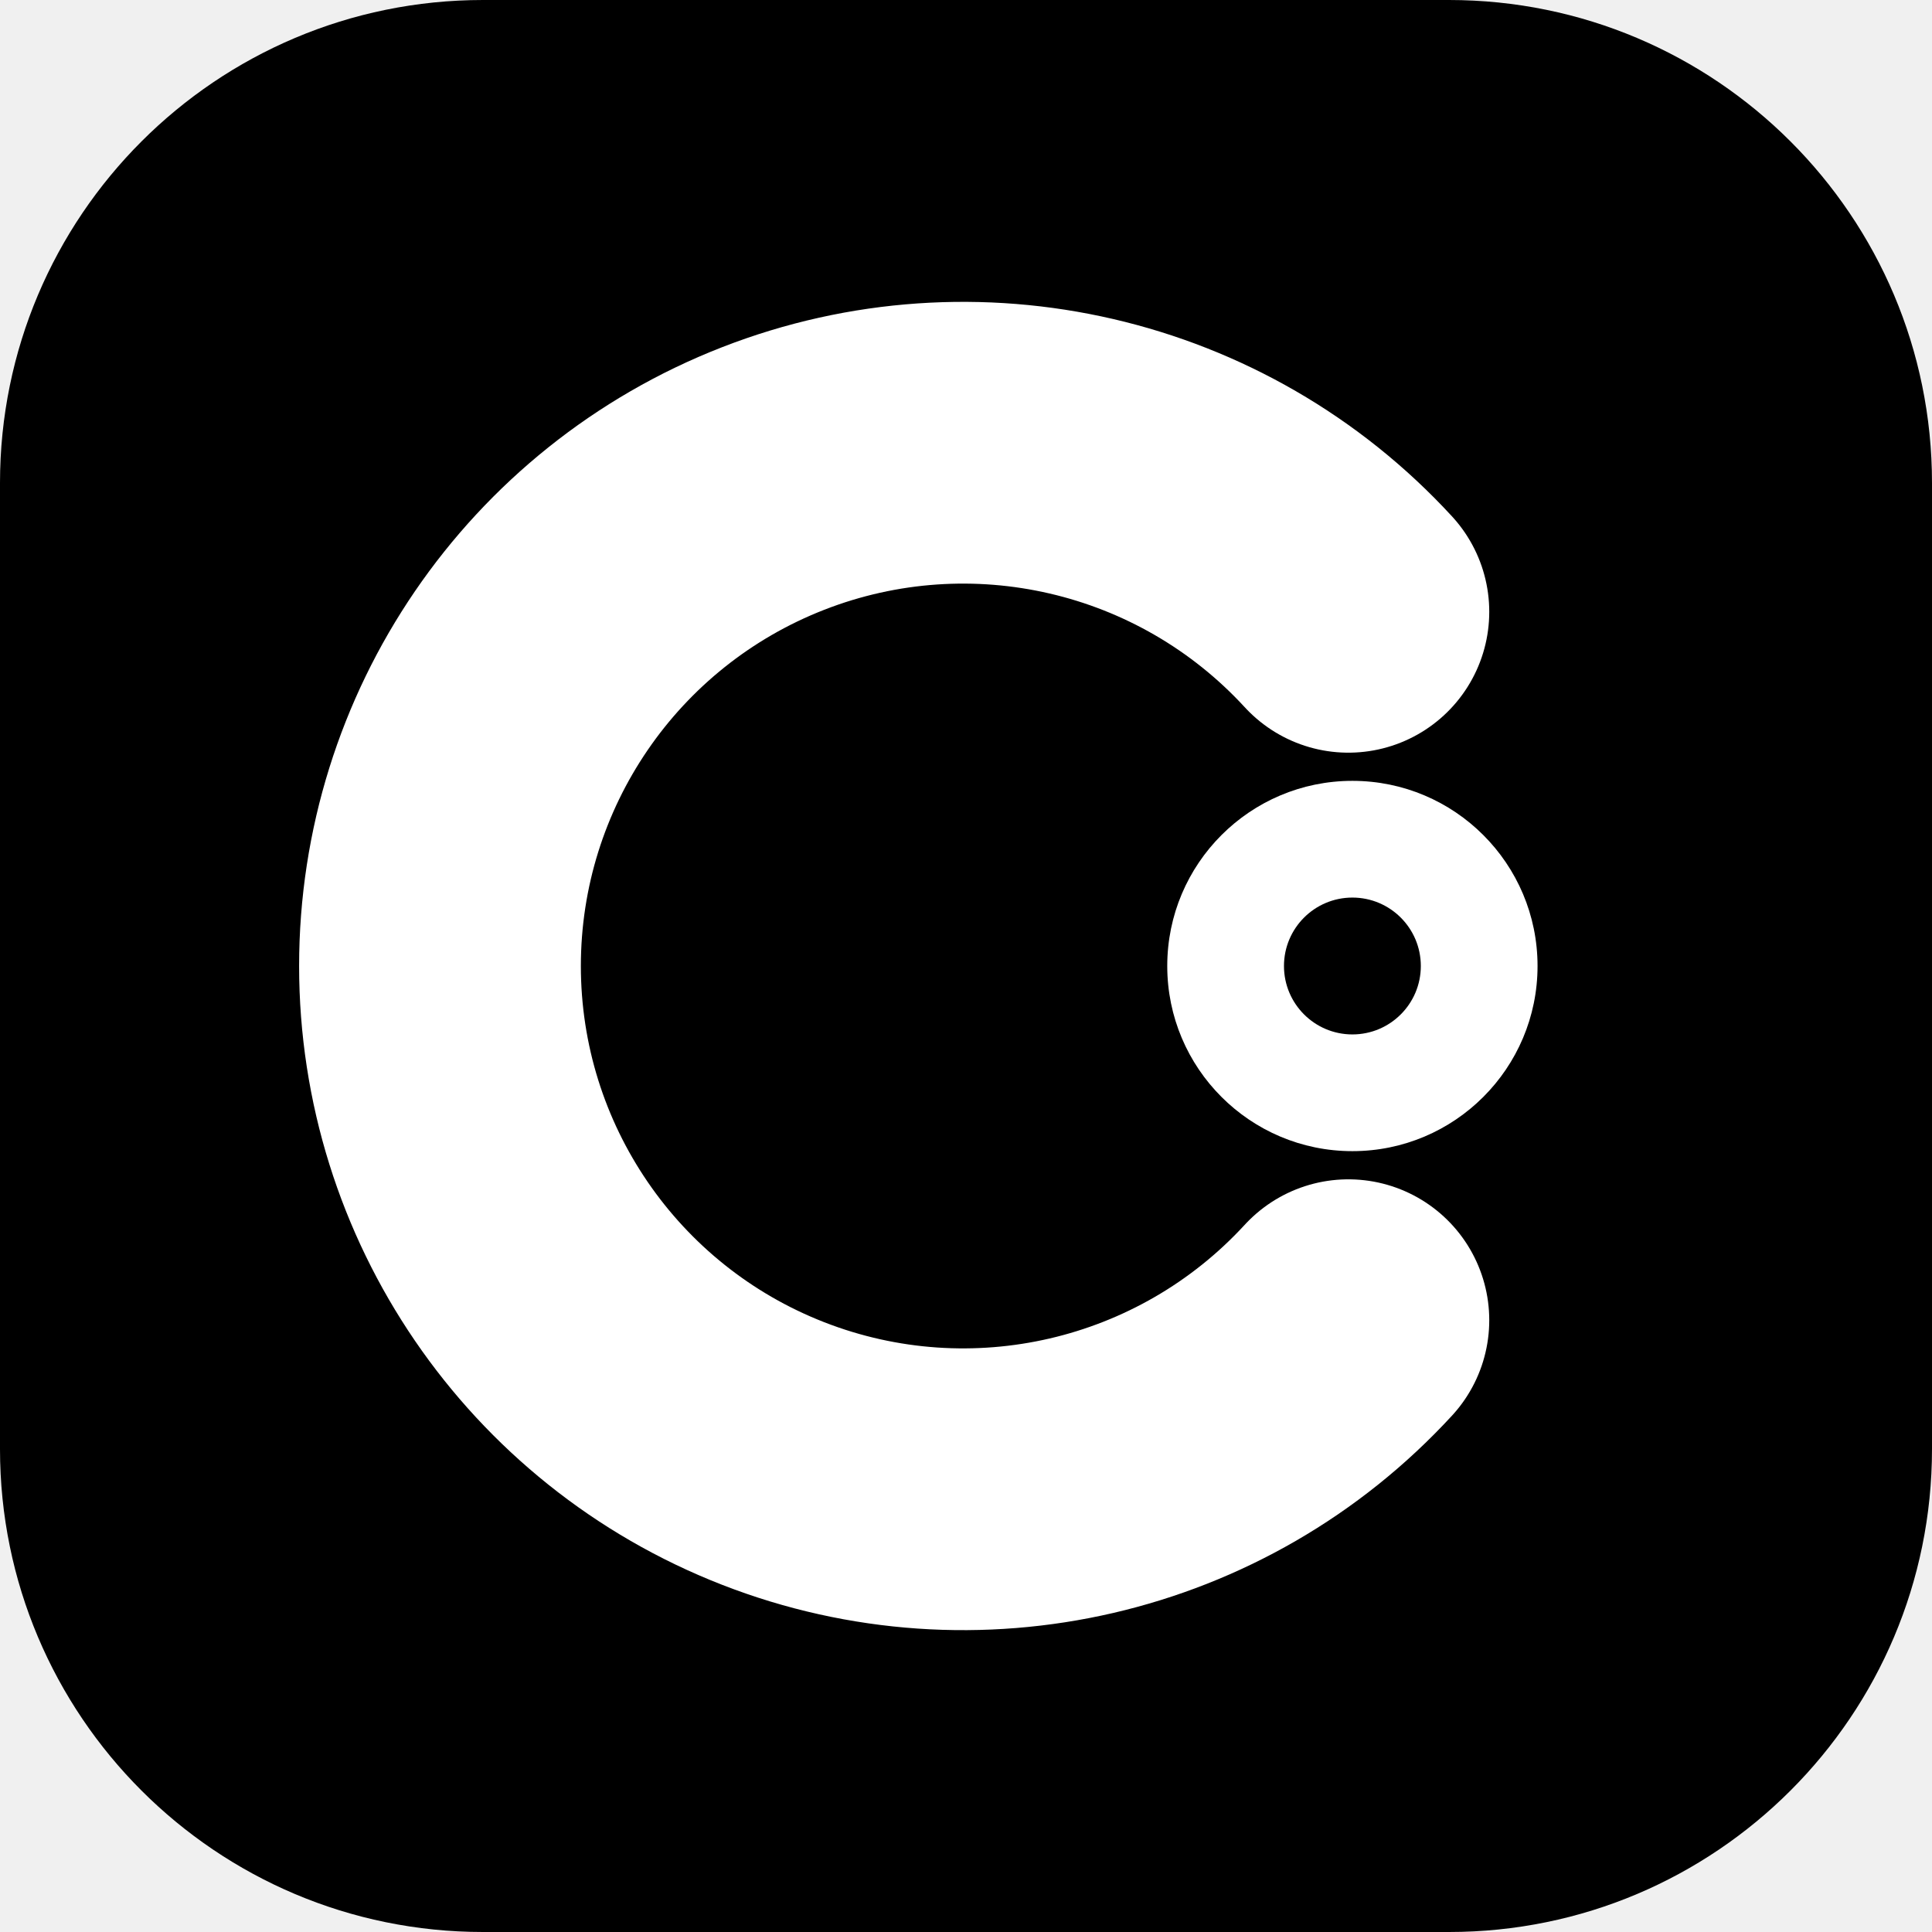
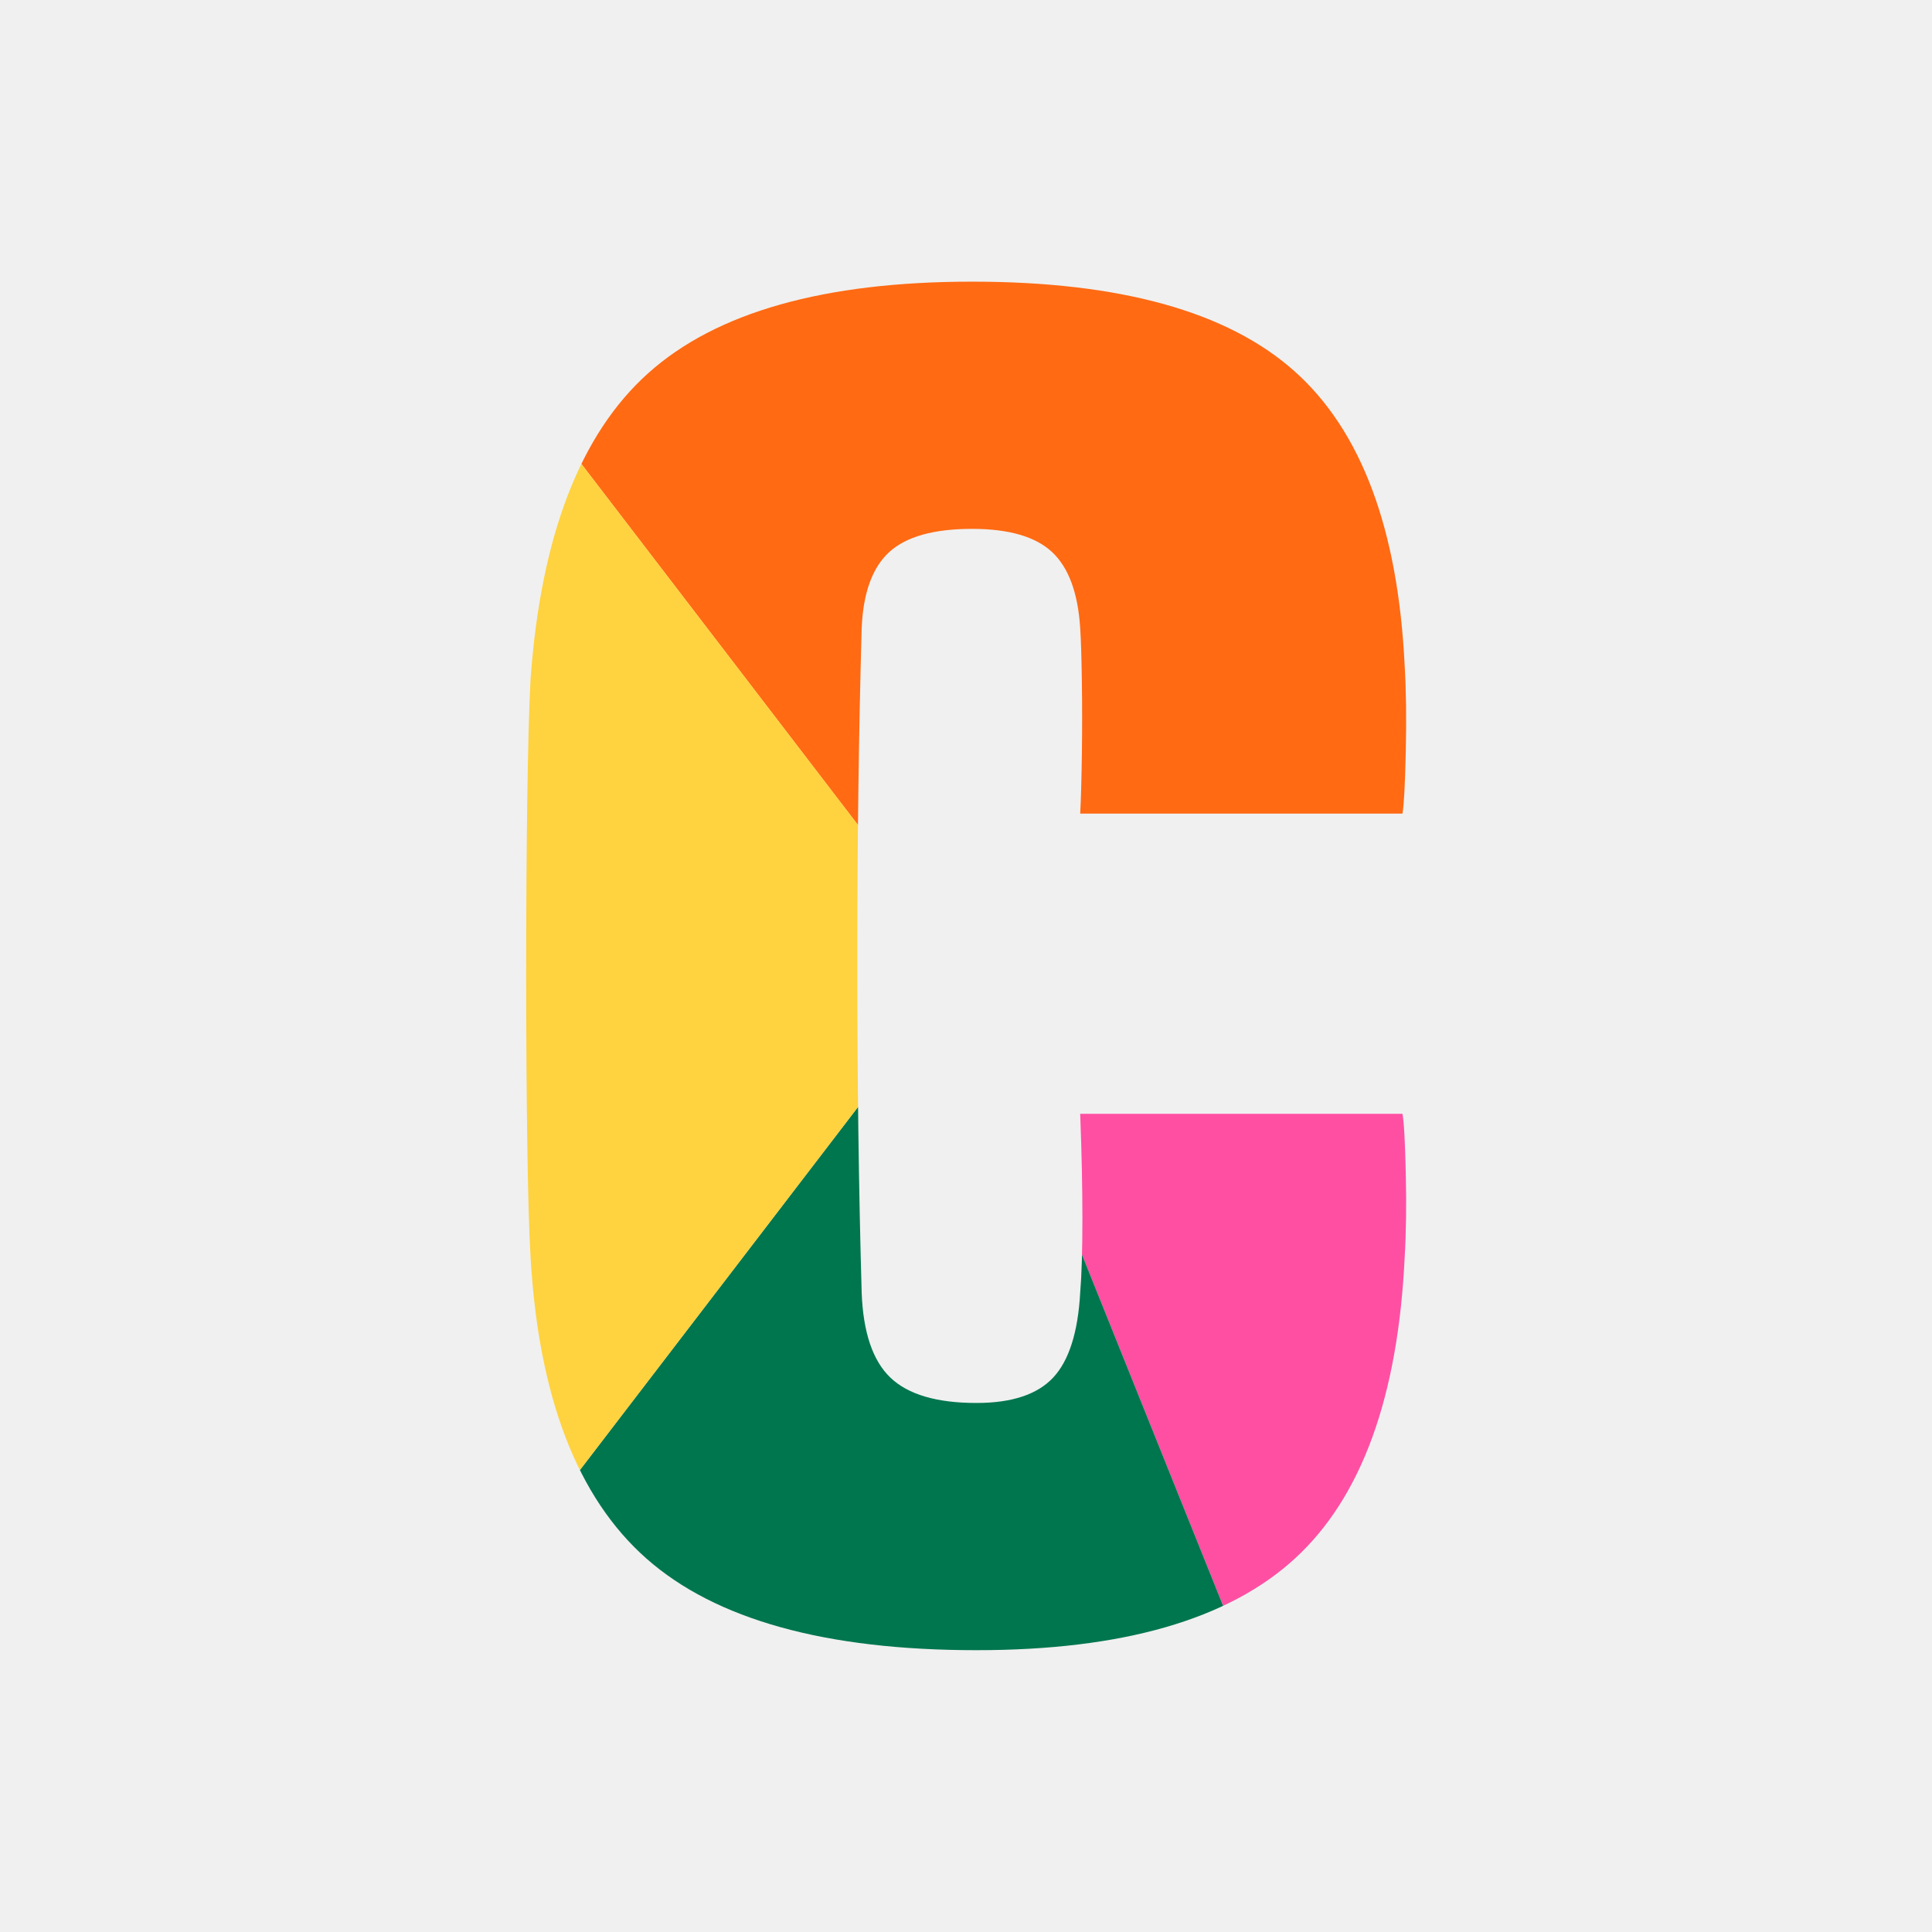
<svg xmlns="http://www.w3.org/2000/svg" viewBox="0 0 48 48">
-   <rect width="48" height="48" rx="12" fill="#000" />
-   <path d="M33.5 15.2A13 13 0 1 0 33.5 32.8" fill="none" stroke="#FFF" stroke-width="7" stroke-linecap="round" />
-   <circle cx="33.6" cy="24" r="4.6" fill="#FFF" />
-   <circle cx="33.6" cy="24" r="1.7" fill="#000" />
+   <defs>
+     <clipPath id="beeldmerk-c-voet">
+       <path transform="translate(11.29 40.45) scale(0.02742)" d="M567 -738Q568 -756 568.5 -790.5Q569 -825 568.5 -858.5Q568 -892 567 -906Q564 -954 541.5 -975.0Q519 -996 469 -996Q417 -996 394.0 -975.0Q371 -954 369 -906Q367 -835 366.0 -758.5Q365 -682 365.0 -603.5Q365 -525 366.0 -449.5Q367 -374 369 -304Q371 -250 395.0 -227.0Q419 -204 473 -204Q521 -204 542.5 -227.0Q564 -250 567 -304Q569 -328 569.0 -371.0Q569 -414 567 -466H859Q861 -456 862.0 -412.5Q863 -369 861 -336Q852 -146 761.5 -63.0Q671 20 473 20Q268 20 174.0 -63.0Q80 -146 69 -336Q67 -370 66.0 -440.5Q65 -511 65.0 -594.0Q65 -677 66.0 -750.0Q67 -823 69 -860Q83 -1054 175.5 -1137.0Q268 -1220 469 -1220Q670 -1220 761.0 -1139.0Q852 -1058 861 -872Q863 -839 862.0 -794.0Q861 -749 859 -738Z" />
+     </clipPath>
+   </defs>
+   <g clip-path="url(#beeldmerk-c-voet)">
+     <g transform="translate(24 24) scale(0.643 1) translate(-24 -24)">
+       <polygon points="24.0,24.0 -52.6,-40.3 -46.7,-46.7 -40.3,-52.6 -33.4,-57.9 -26.0,-62.6 -18.3,-66.6 -10.2,-70.0 -1.9,-72.6 6.6,-74.5 15.3,-75.6 24.0,-76.0 32.7,-75.6 41.4,-74.5 49.9,-72.6 58.2,-70.0 66.3,-66.6 74.0,-62.6 81.4,-57.9 88.3,-52.6 94.7,-46.7 100.6,-40.3 105.9,-33.4 110.6,-26.0 114.6,-18.3 118.0,-10.2 120.6,-1.9 122.5,6.6 123.6,15.3 124.0,24.0 123.6,32.7 122.5,41.4" fill="#FF6A13" />
+       <polygon points="24.0,24.0 122.5,41.4 120.6,49.9 118.0,58.2 114.6,66.3 110.6,74.0 105.9,81.4 100.6,88.3 94.7,94.7 88.3,100.6 81.4,105.9 77.0,108.8" fill="#FF4FA3" />
+       <polygon points="24.0,24.0 77.0,108.8 69.4,113.1 61.5,116.7 53.2,119.6 44.8,121.8 36.2,123.3 27.5,123.9 18.8,123.9 10.1,123.0 1.5,121.4 -6.9,119.1 -15.1,116.1 -22.9,112.3 -30.5,107.9 -37.6,102.8 -44.2,97.1 -50.3,90.9 -52.6,88.3" fill="#00764E" />
+       <polygon points="24.0,24.0 -52.6,88.3 -57.9,81.4 -62.6,74.0 -66.6,66.3 -70.0,58.2 -72.6,49.9 -74.5,41.4 -75.6,32.7 -76.0,24.0 -75.6,15.3 -74.5,6.6 -72.6,-1.9 -70.0,-10.2 -66.6,-18.3 -62.6,-26.0 -57.9,-33.4 -52.6,-40.3" fill="#FFD23F" />
+     </g>
+   </g>
</svg>
